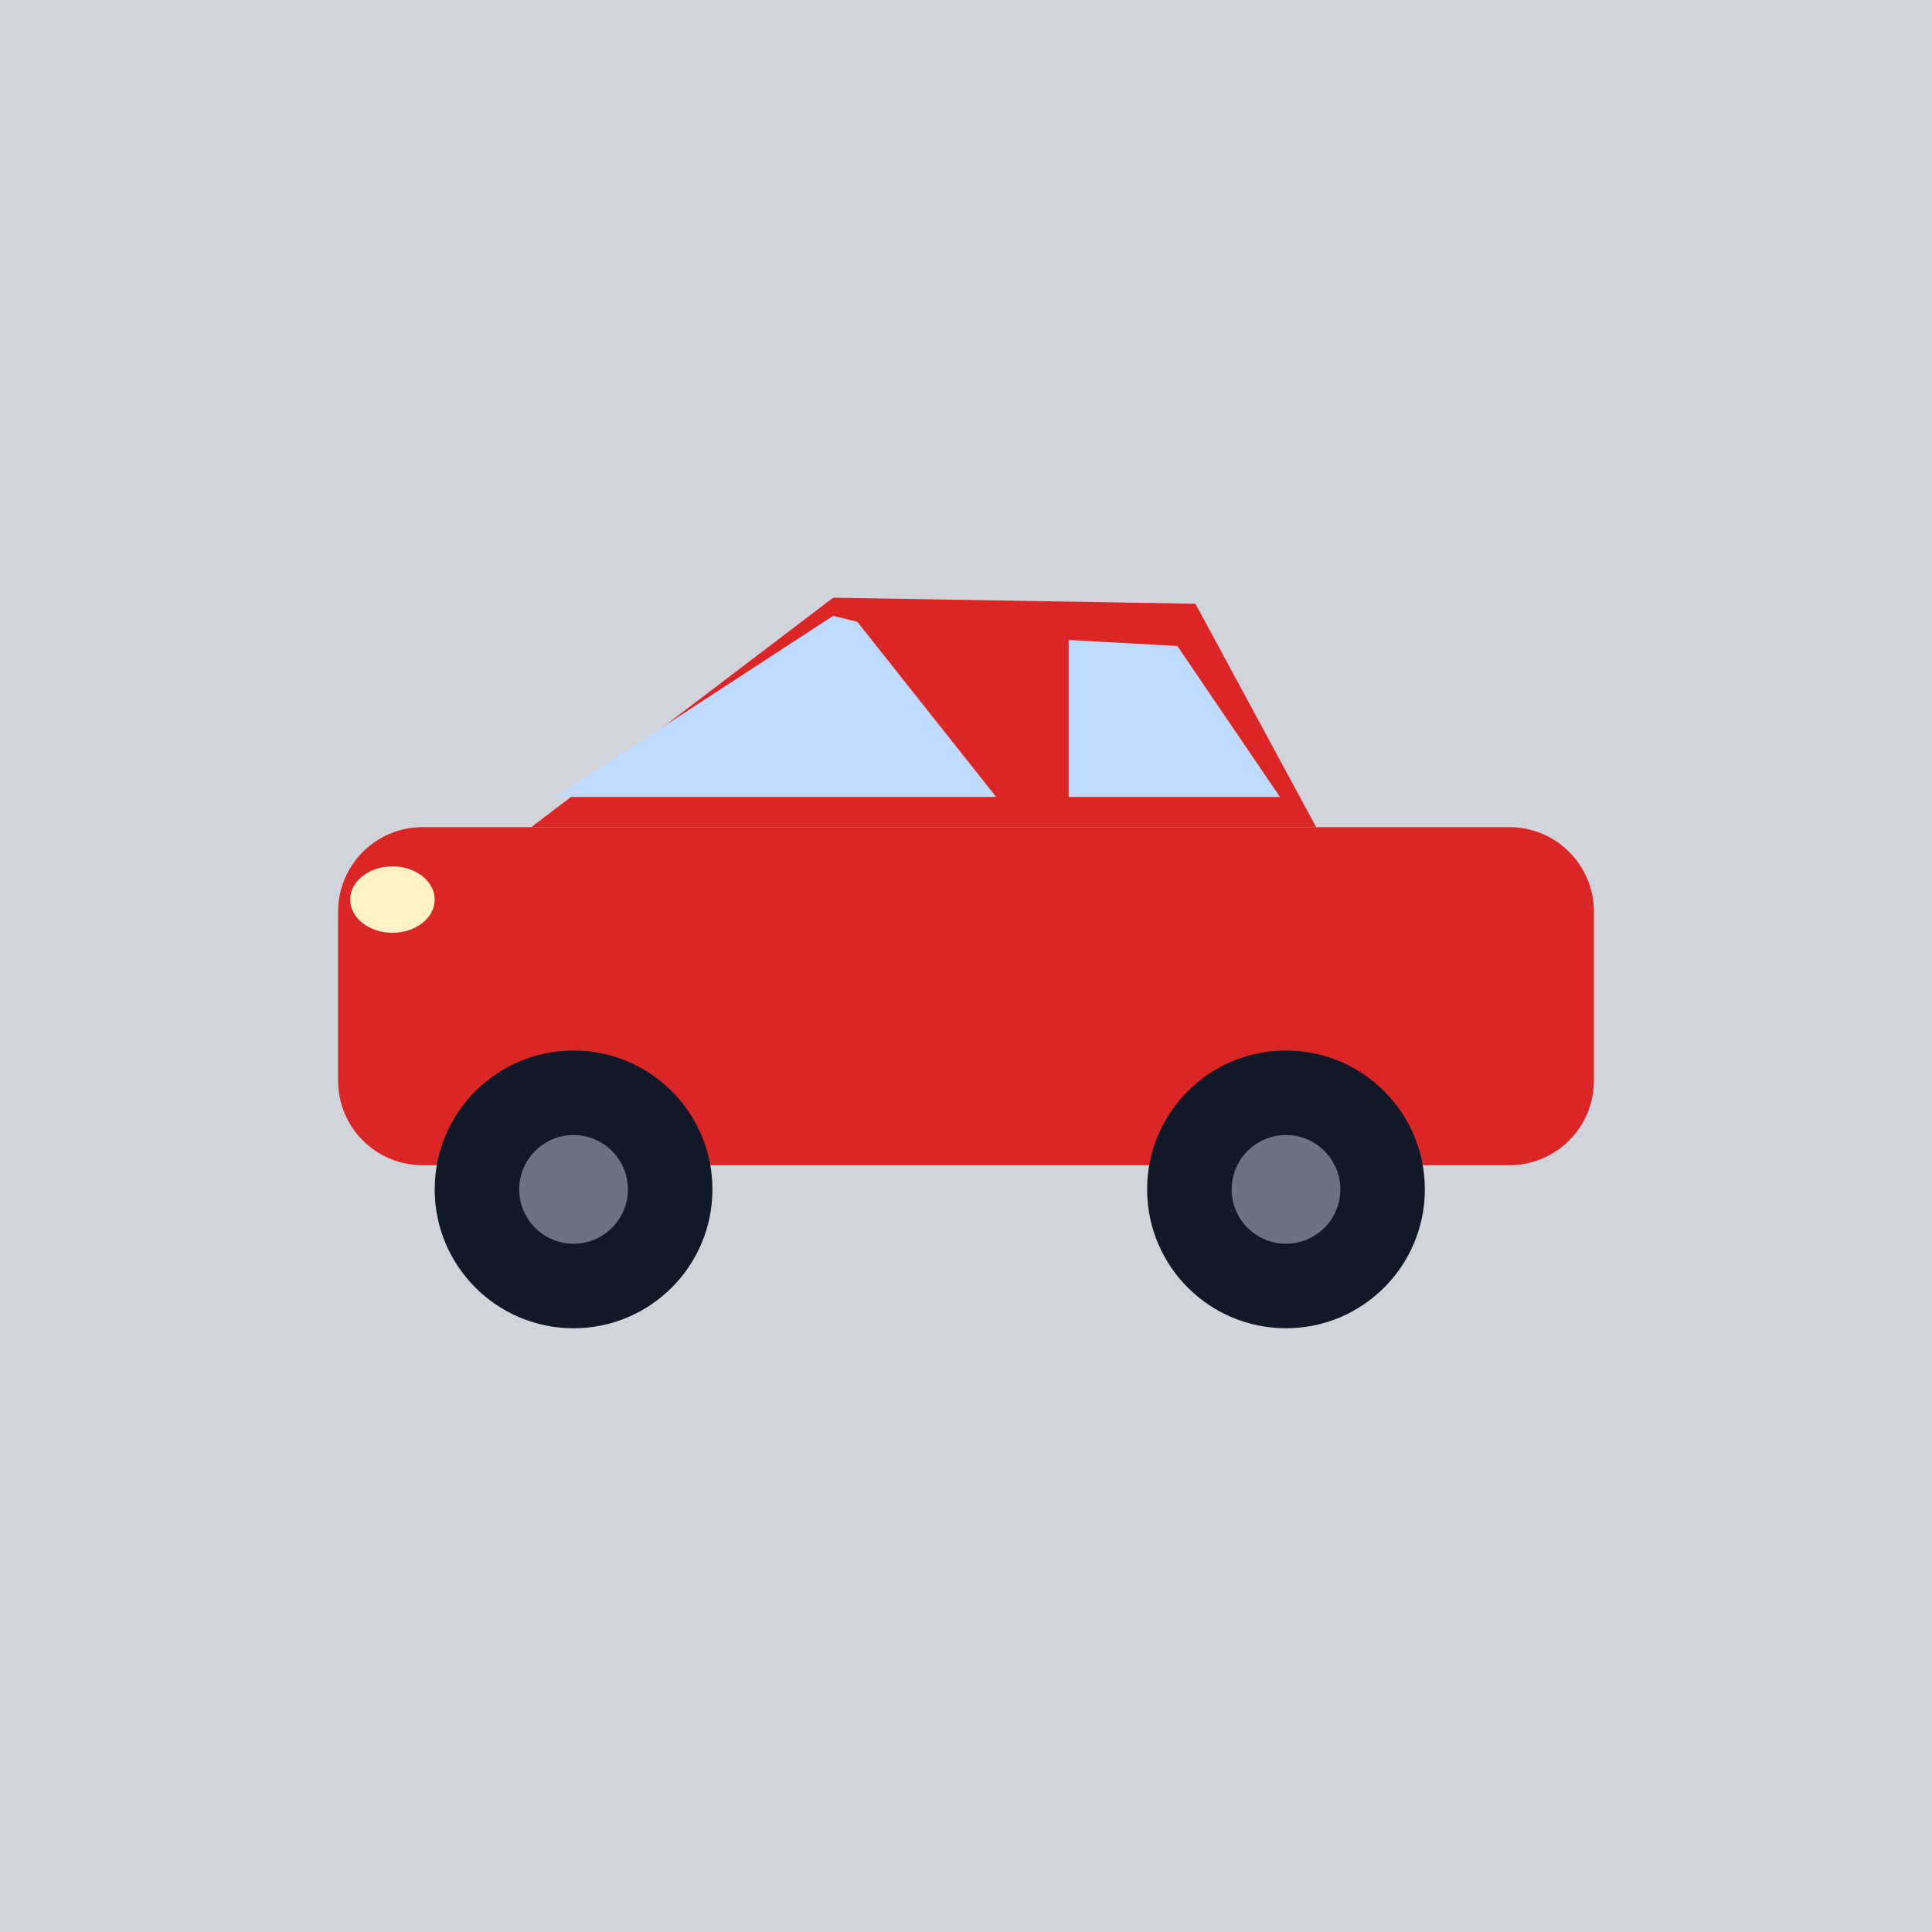
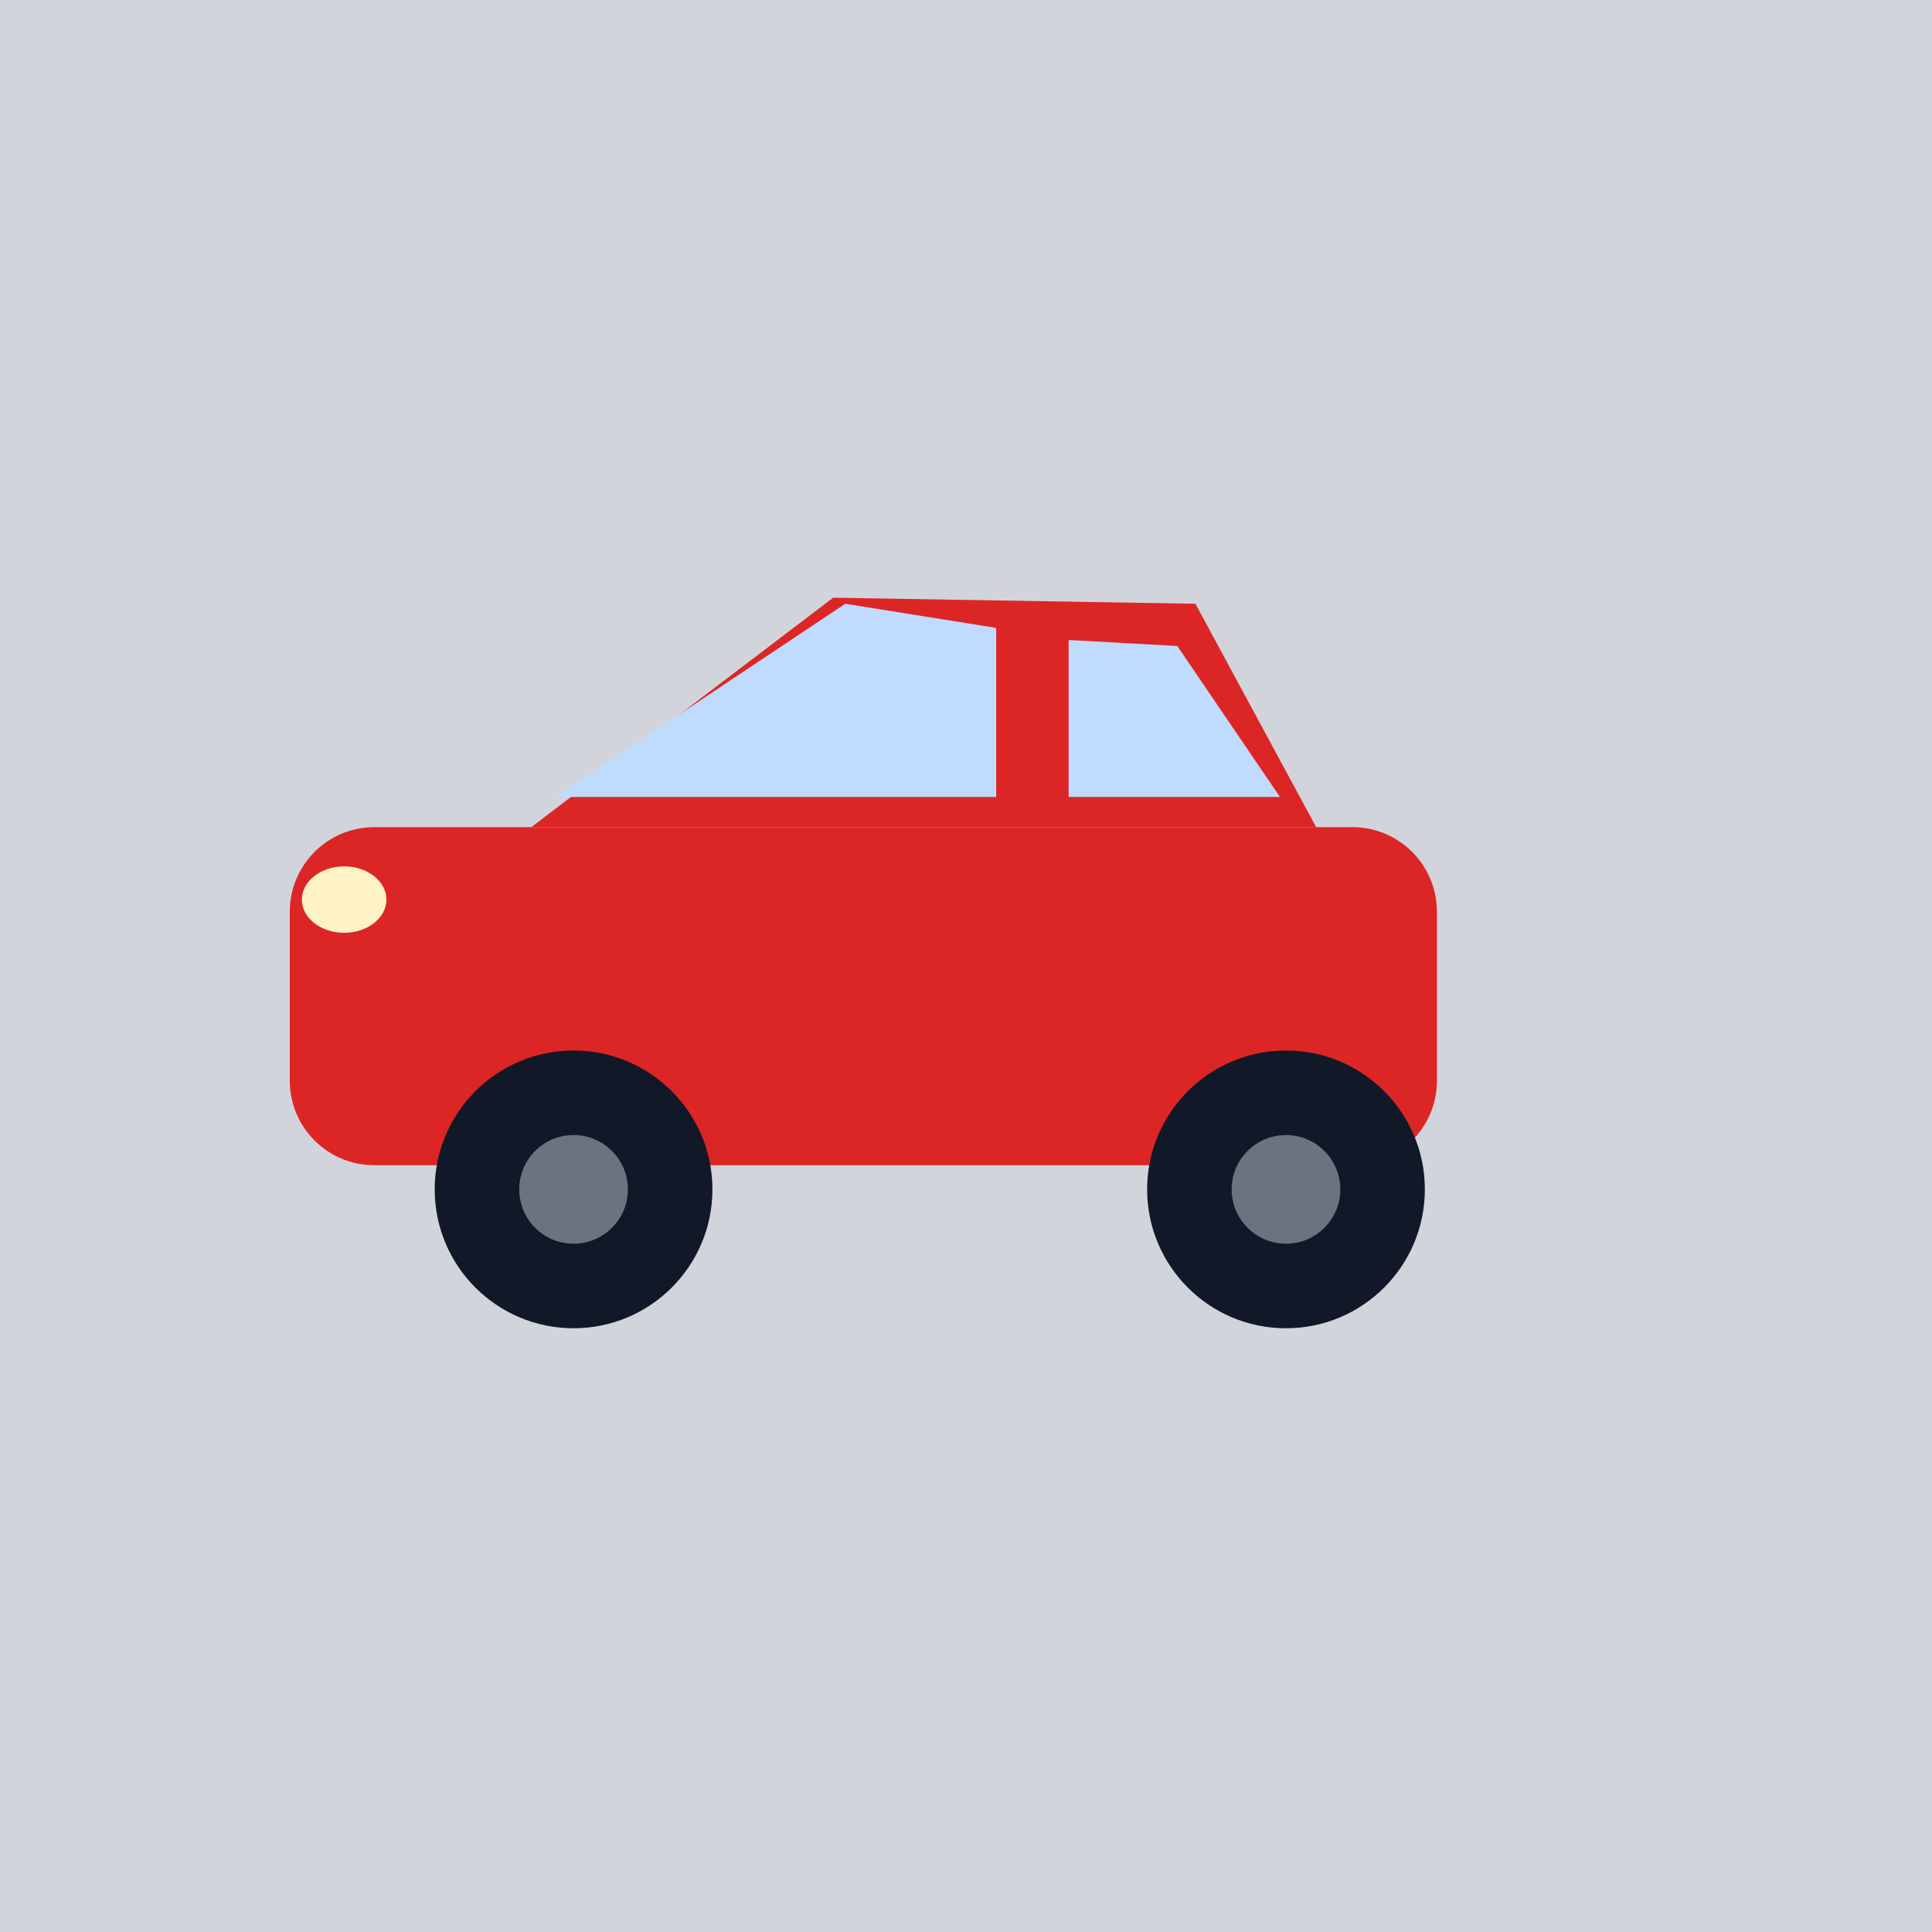
<svg xmlns="http://www.w3.org/2000/svg" viewBox="0 0 512 512">
  <rect width="512" height="512" fill="#d1d5db" />
  <g transform="translate(256,256) scale(0.8) translate(-256,-270)">
    <g transform="translate(512,0) scale(-1,1)">
-       <rect x="48" y="224" width="416" height="112" rx="28" fill="#dc2626" />
+       <rect x="100" y="224" width="380" height="112" rx="28" fill="#dc2626" />
      <polygon points="140,224 180,150 300,148 400,224" fill="#dc2626" />
      <polygon points="152,214 186,164 222,162 222,214" fill="#bfdbfe" />
-       <polygon points="246,214 292,156 300,154 392,214" fill="#bfdbfe" />
-       <ellipse cx="446" cy="248" rx="14" ry="11" fill="#fef3c7" />
+       <polygon points="246,214 246,158 296,150 392,214" fill="#bfdbfe" />
+       <ellipse cx="462" cy="248" rx="14" ry="11" fill="#fef3c7" />
      <circle cx="150" cy="344" r="46" fill="#111827" />
      <circle cx="150" cy="344" r="18" fill="#6b7280" />
      <circle cx="386" cy="344" r="46" fill="#111827" />
      <circle cx="386" cy="344" r="18" fill="#6b7280" />
    </g>
  </g>
</svg>
